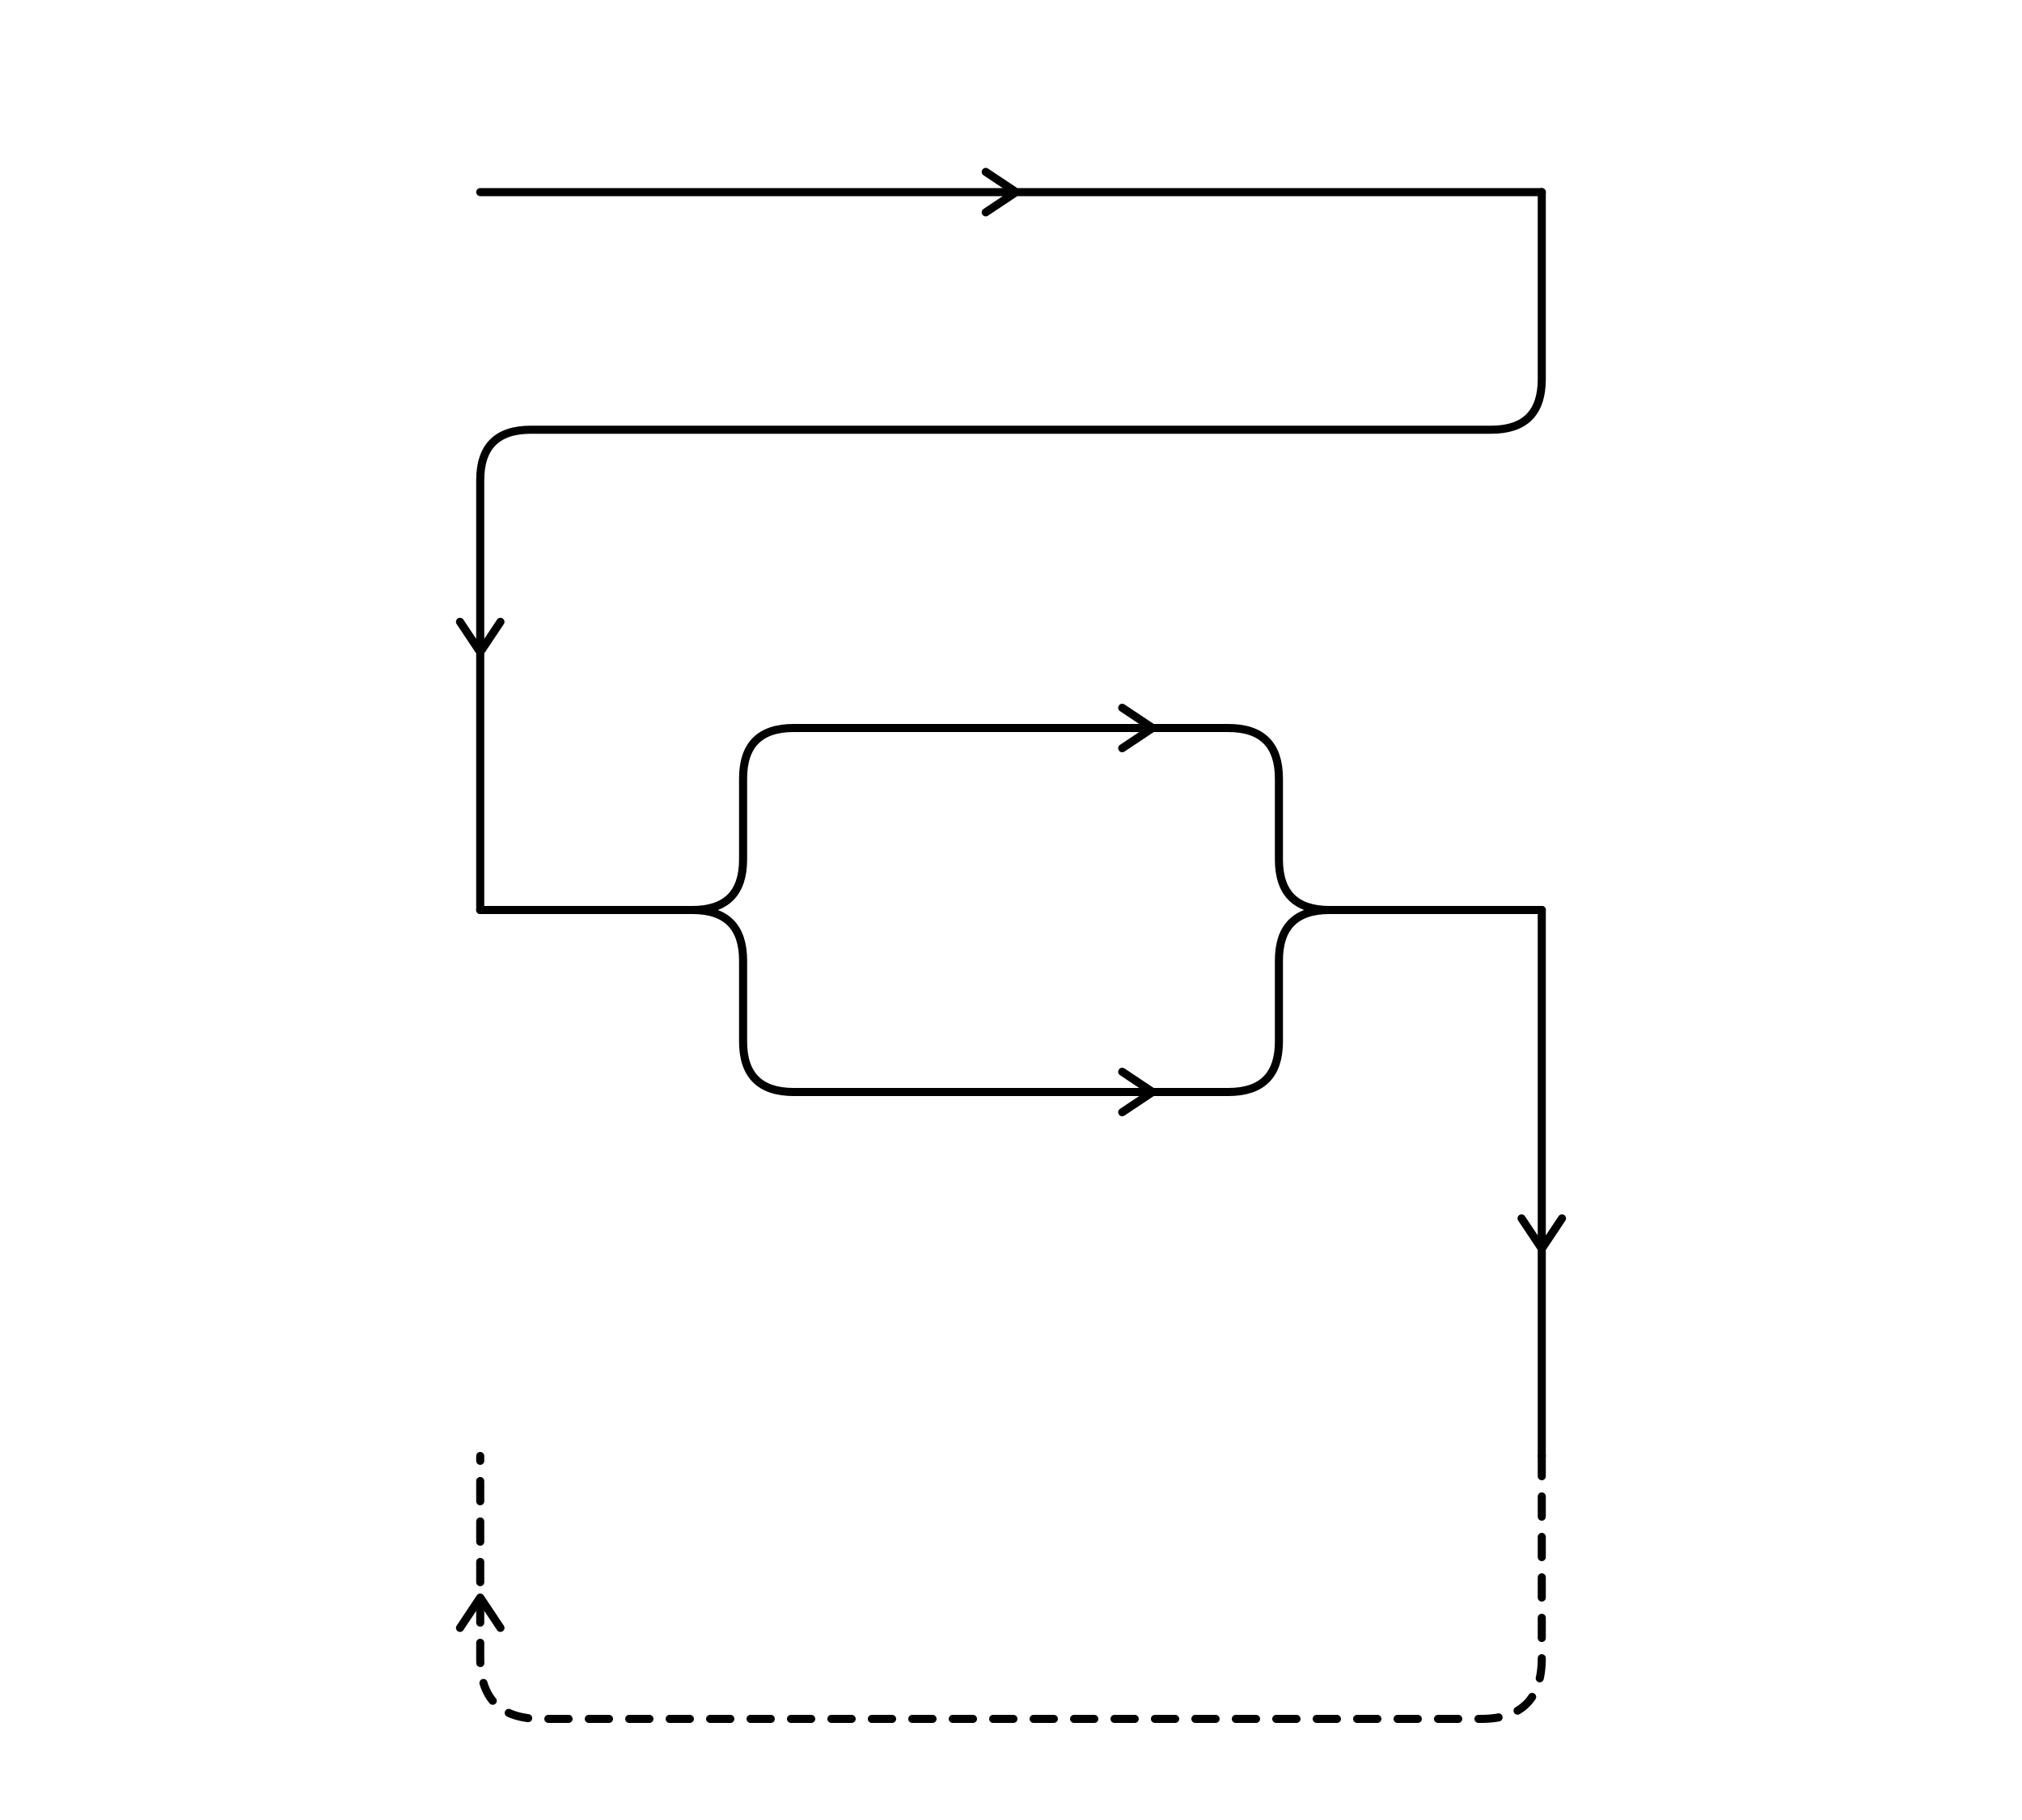
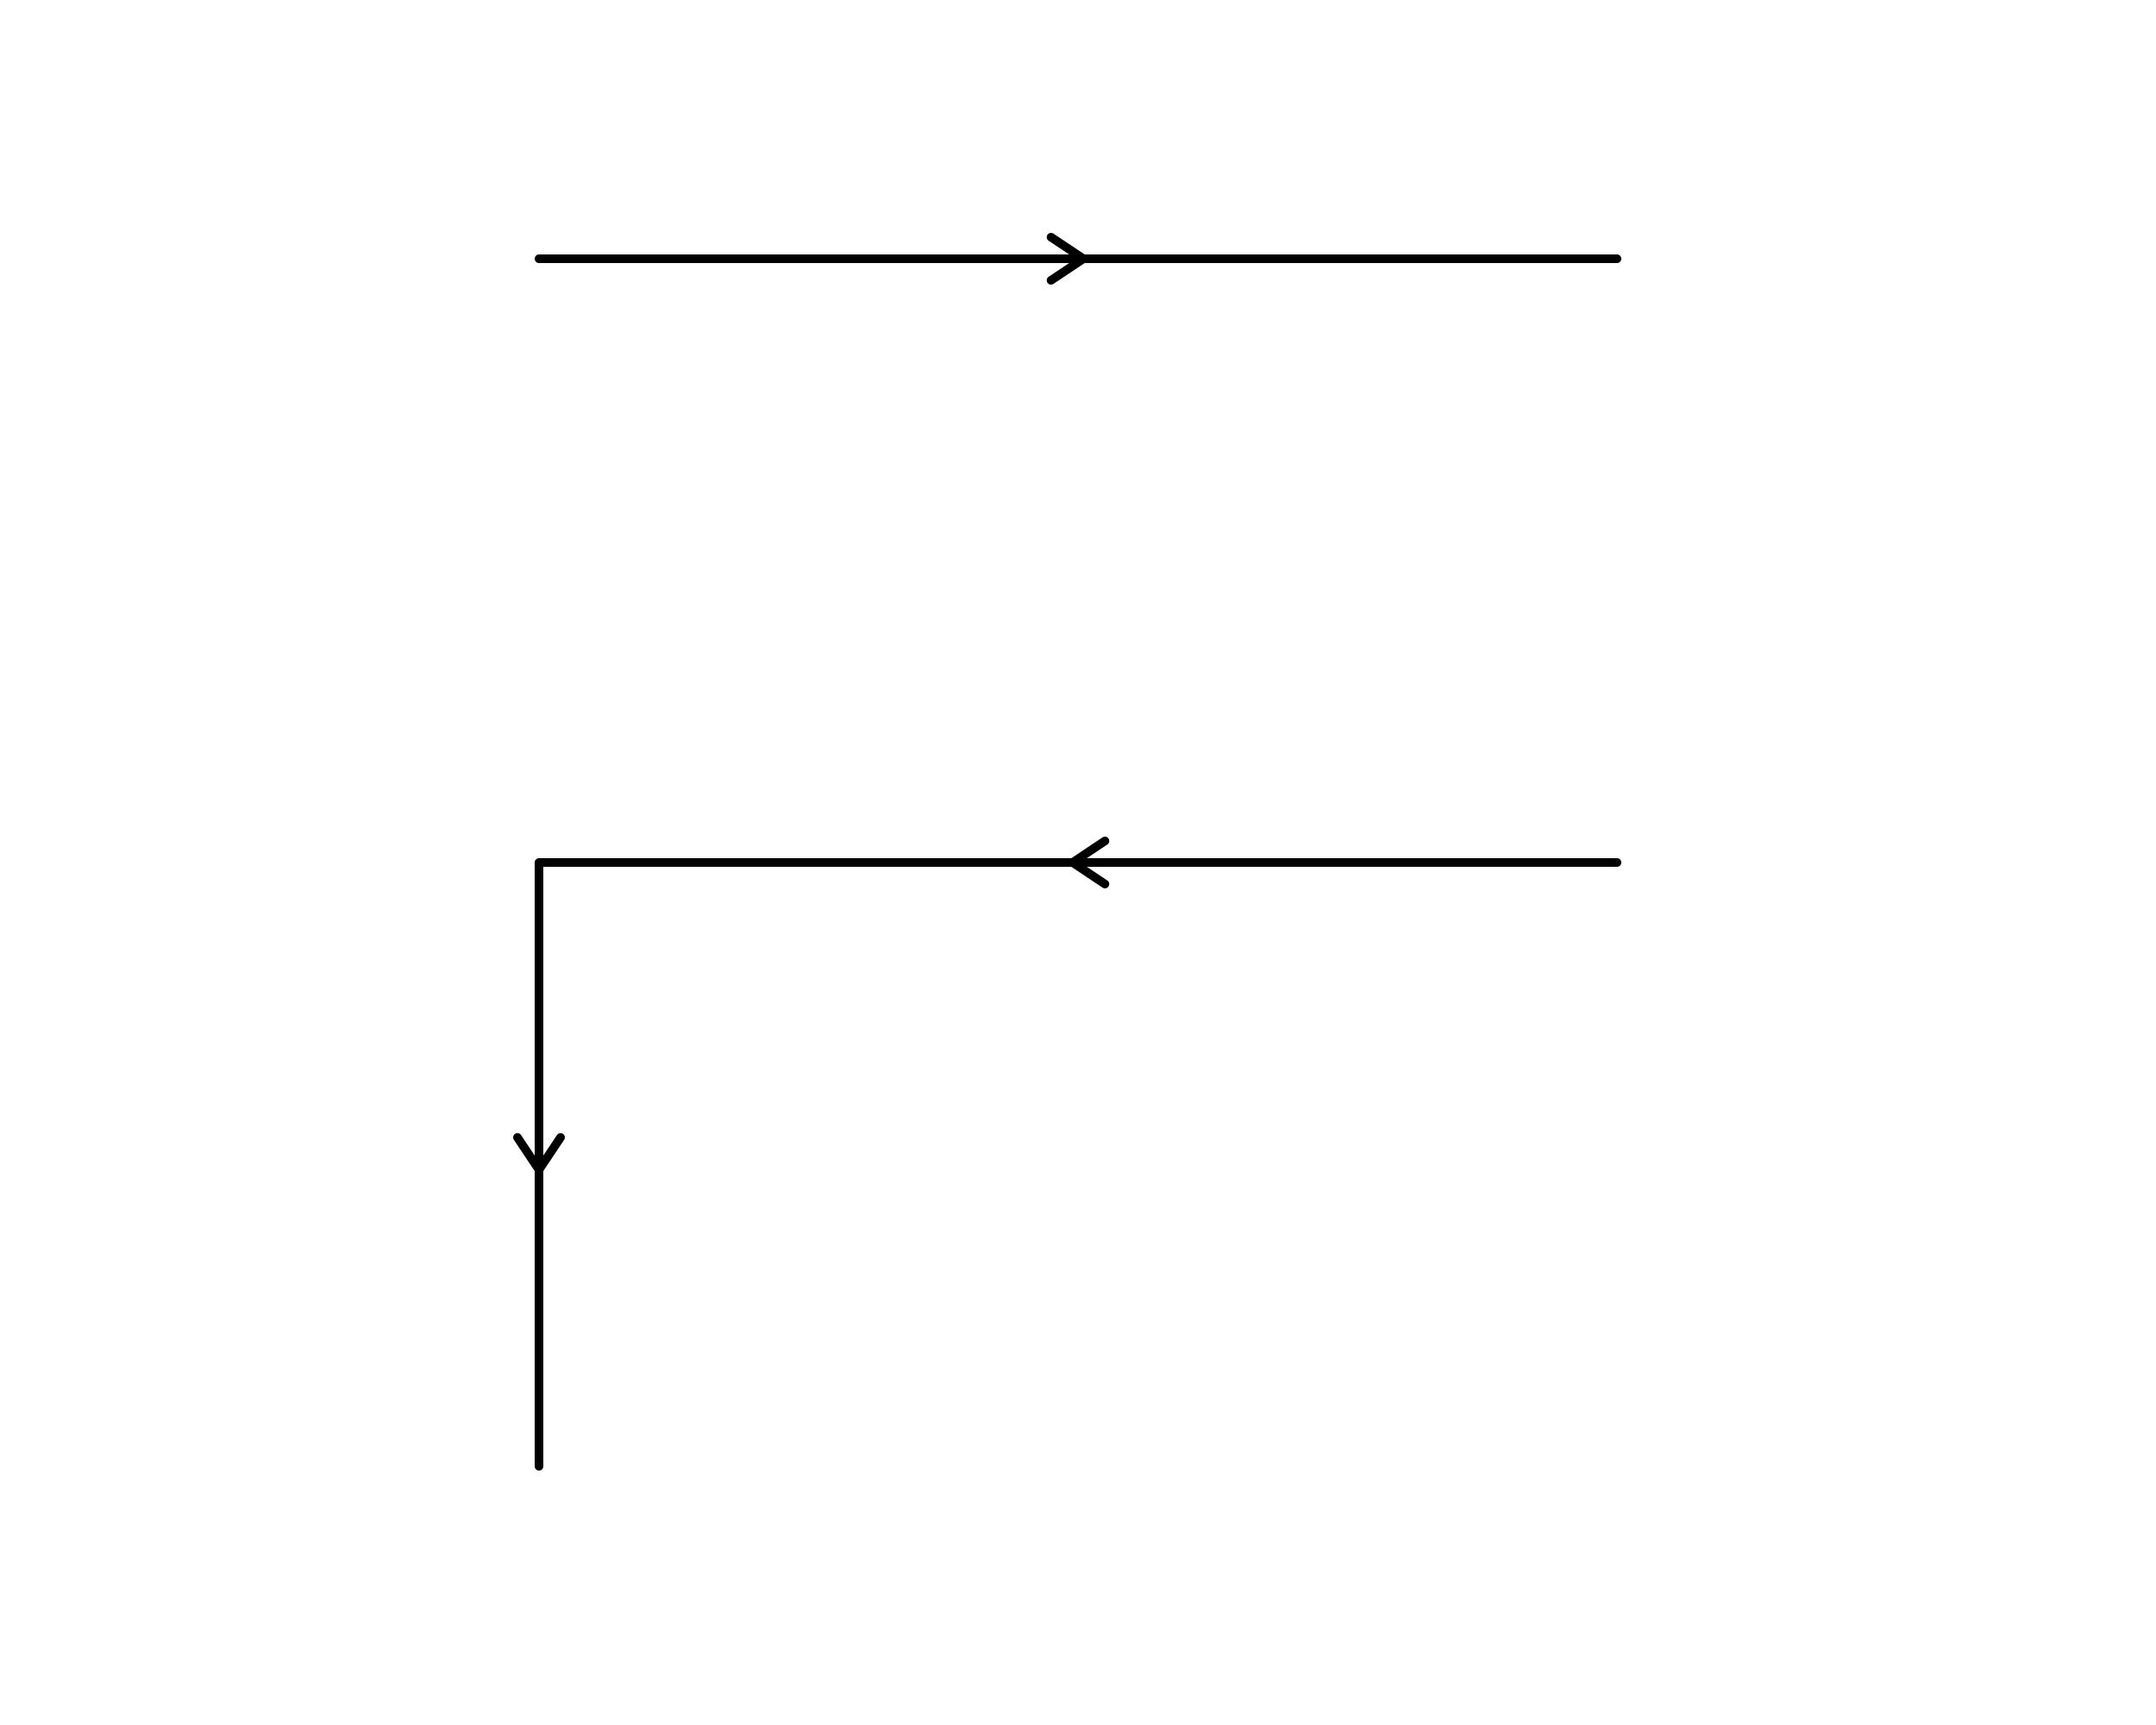
- <svg xmlns="http://www.w3.org/2000/svg" viewBox="0 0 400 360" preserveAspectRatio="none" fill="none" stroke="black" stroke-width="1.6" stroke-linecap="round" stroke-linejoin="round">
-   <path d="M95 38H305M195 34l6 4-6 4" />
-   <path d="M305 38V75q0 10-10 10H105q-10 0-10 10v85M91 123l4 6 4-6" />
-   <path d="M95 180h42q10 0 10-10v-16q0-10 10-10h86q10 0 10 10v16q0 10 10 10h42" />
-   <path d="M137 180q10 0 10 10v16q0 10 10 10h86q10 0 10-10v-16q0-10 10-10M222 140l6 4-6 4M222 212l6 4-6 4" />
-   <path d="M305 180v108M301 241l4 6 4-6" />
-   <path d="M305 288v40q0 12-12 12H107q-12 0-12-12v-40" stroke-dasharray="4 4" />
-   <path d="m91 322 4-6 4 6" />
+ <svg xmlns="http://www.w3.org/2000/svg" viewBox="0 0 400 320" preserveAspectRatio="none" fill="none" stroke="black" stroke-width="1.6" stroke-linecap="round" stroke-linejoin="round">
+   <path vector-effect="non-scaling-stroke" d="M100 48H300M195 44l6 4-6 4 M300 160H100M205 156l-6 4 6 4 M100 160V272M96 211l4 6 4-6" />
</svg>
